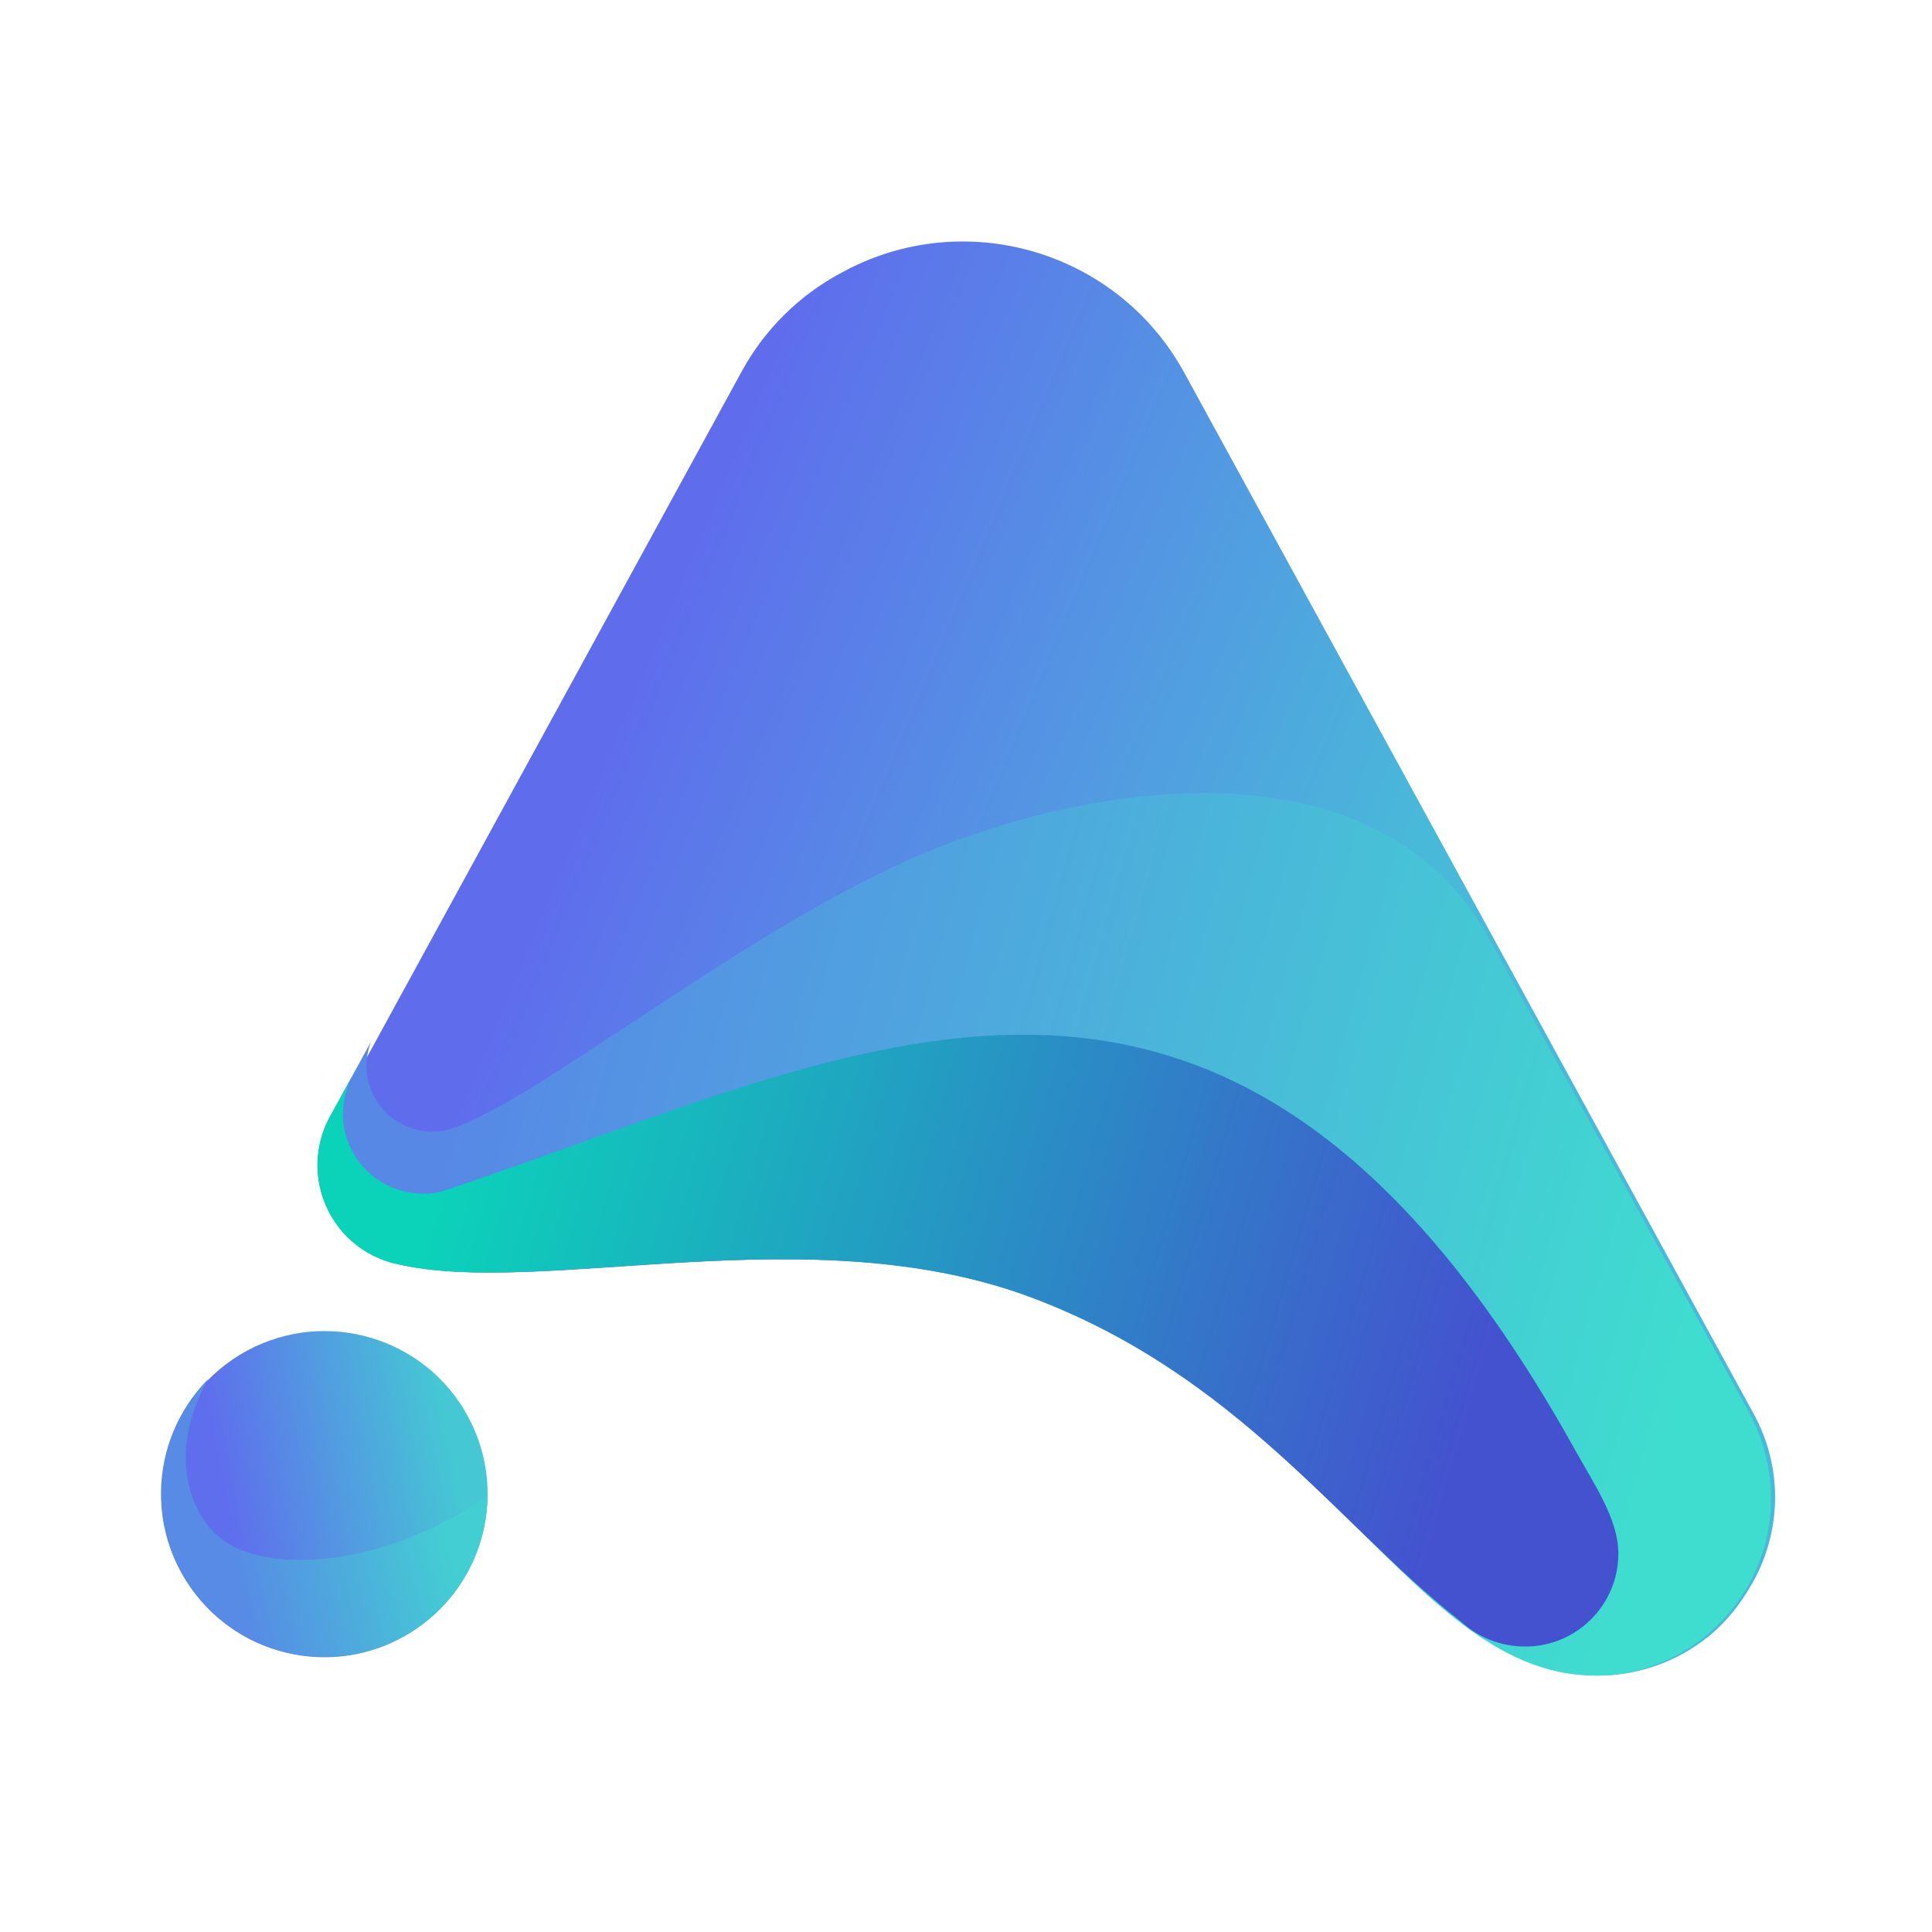
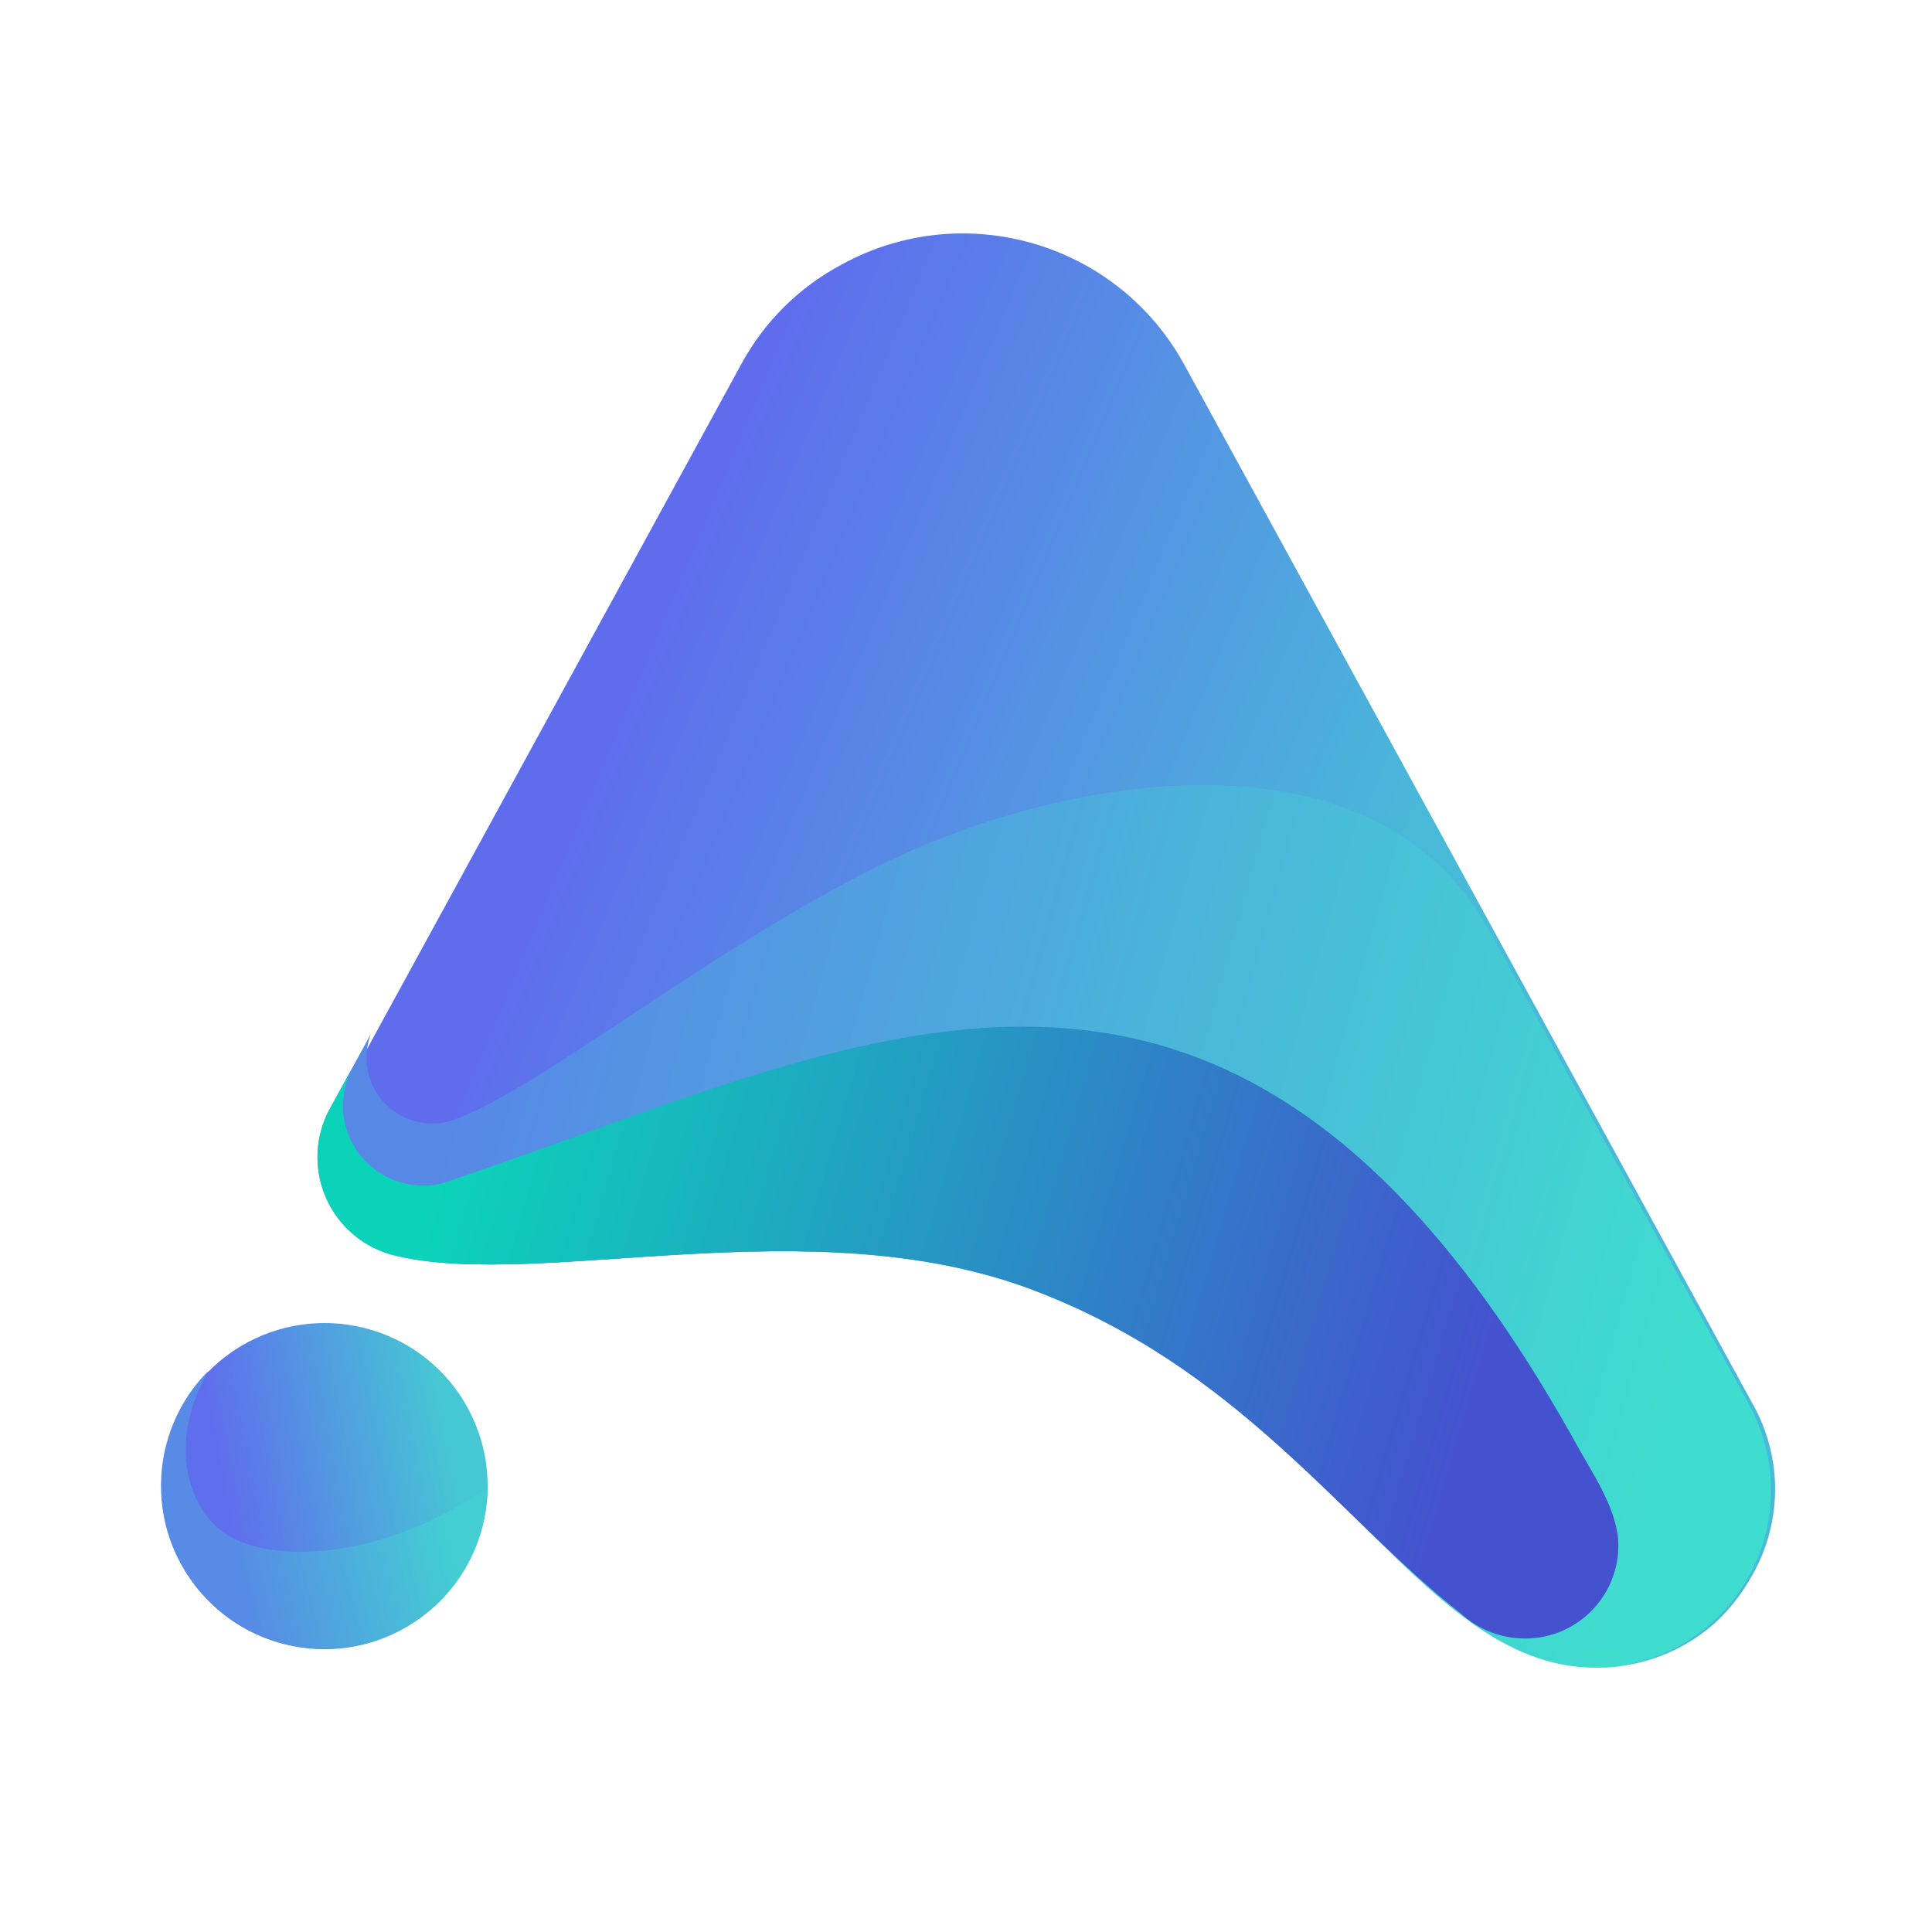
<svg xmlns="http://www.w3.org/2000/svg" viewBox="0 0 24 24" fill="none">
-   <path fill-rule="evenodd" clip-rule="evenodd" d="M9.21 4.621L4.139 13.901C3.822 14.519 4.066 15.277 4.684 15.595C4.781 15.643 4.885 15.683 4.989 15.703C6.755 16.12 10.125 15.085 12.873 16.12C15.622 17.155 16.894 19.274 18.559 20.397C18.932 20.666 19.378 20.811 19.835 20.814H19.843C19.939 20.814 20.027 20.811 20.116 20.799C20.541 20.746 20.942 20.57 21.267 20.293C21.452 20.132 21.608 19.94 21.733 19.727C22.142 19.057 22.158 18.223 21.773 17.541L14.711 4.629C13.881 3.112 11.975 2.554 10.458 3.385C9.928 3.666 9.495 4.095 9.21 4.621Z" fill="url(#Alqo_a)" />
-   <path fill-rule="evenodd" clip-rule="evenodd" d="M5.764 17.508C5.182 16.553 3.938 16.249 2.979 16.83C2.024 17.412 1.719 18.656 2.301 19.615C2.879 20.566 4.119 20.871 5.073 20.297C6.032 19.723 6.345 18.475 5.768 17.517C5.768 17.517 5.764 17.512 5.764 17.508Z" fill="url(#Alqo_b)" />
-   <path fill-rule="evenodd" clip-rule="evenodd" d="M6.057 18.584C6.041 19.703 5.122 20.598 4.002 20.582C2.879 20.566 1.984 19.647 2 18.528C2.008 18.002 2.217 17.505 2.586 17.131C2.06 18.07 2.373 18.832 2.751 19.117C3.332 19.563 4.773 19.471 6.057 18.584Z" fill="url(#Alqo_c)" />
-   <path fill-rule="evenodd" clip-rule="evenodd" d="M5.579 14.03C5.146 14.146 4.696 13.885 4.58 13.452C4.56 13.384 4.552 13.312 4.552 13.243C4.552 13.139 4.572 13.039 4.608 12.942L4.083 13.901C3.766 14.519 4.01 15.278 4.632 15.595C4.729 15.643 4.829 15.679 4.937 15.703C6.703 16.12 10.073 15.085 12.821 16.12C16.653 17.561 17.66 21.059 20.072 20.802C21.283 20.646 22.138 19.539 21.982 18.331C21.945 18.054 21.857 17.785 21.725 17.541L18.499 11.662C17.127 9.151 13.524 9.692 11.313 10.671C9.102 11.65 6.618 13.717 5.579 14.03Z" fill="url(#Alqo_d)" />
-   <path fill-rule="evenodd" clip-rule="evenodd" d="M4.379 13.36L4.082 13.901C3.765 14.519 4.01 15.278 4.628 15.595C4.724 15.643 4.829 15.683 4.933 15.703C6.698 16.12 10.069 15.085 12.817 16.12C15.369 17.079 16.649 18.977 18.15 20.145C18.366 20.345 18.651 20.454 18.948 20.454C19.586 20.454 20.104 19.936 20.104 19.298C20.104 18.873 19.795 18.423 19.59 18.054C15.281 10.27 10.707 13.063 5.515 14.792C5.431 14.82 5.338 14.832 5.25 14.828C4.7 14.824 4.259 14.379 4.259 13.833C4.263 13.669 4.303 13.504 4.379 13.36Z" fill="url(#Alqo_e)" />
+   <path fill-rule="evenodd" clip-rule="evenodd" d="M9.21 4.521L4.139 13.801C3.822 14.419 4.066 15.178 4.684 15.495C4.781 15.543 4.885 15.583 4.989 15.603C6.755 16.02 10.125 14.985 12.873 16.02C15.622 17.055 16.894 19.174 18.559 20.297C18.932 20.566 19.378 20.71 19.835 20.715H19.843C19.939 20.715 20.027 20.71 20.116 20.698C20.541 20.646 20.942 20.47 21.267 20.193C21.452 20.032 21.608 19.84 21.733 19.627C22.142 18.957 22.158 18.123 21.773 17.441L14.711 4.529C13.881 3.012 11.975 2.454 10.458 3.285C9.928 3.566 9.495 3.995 9.21 4.521Z" fill="url(#Alqo_a)" />
+   <path fill-rule="evenodd" clip-rule="evenodd" d="M5.764 17.408C5.182 16.453 3.938 16.149 2.979 16.73C2.024 17.312 1.719 18.556 2.301 19.515C2.879 20.466 4.119 20.771 5.073 20.197C6.032 19.623 6.345 18.375 5.768 17.416C5.768 17.416 5.764 17.412 5.764 17.408Z" fill="url(#Alqo_b)" />
+   <path fill-rule="evenodd" clip-rule="evenodd" d="M6.057 18.484C6.041 19.603 5.122 20.498 4.002 20.482C2.879 20.466 1.984 19.547 2 18.428C2.008 17.902 2.217 17.404 2.586 17.031C2.06 17.97 2.373 18.733 2.751 19.017C3.332 19.463 4.773 19.37 6.057 18.484Z" fill="url(#Alqo_c)" />
+   <path fill-rule="evenodd" clip-rule="evenodd" d="M5.579 13.93C5.146 14.046 4.696 13.785 4.58 13.352C4.56 13.284 4.552 13.211 4.552 13.143C4.552 13.039 4.572 12.939 4.608 12.842L4.083 13.801C3.766 14.419 4.01 15.178 4.632 15.495C4.729 15.543 4.829 15.579 4.937 15.603C6.703 16.02 10.073 14.985 12.821 16.02C16.653 17.461 17.66 20.959 20.072 20.703C21.283 20.546 22.138 19.439 21.982 18.231C21.945 17.954 21.857 17.685 21.725 17.441L18.499 11.562C17.127 9.051 13.524 9.592 11.313 10.571C9.102 11.55 6.618 13.617 5.579 13.93Z" fill="url(#Alqo_d)" />
+   <path fill-rule="evenodd" clip-rule="evenodd" d="M4.379 13.26L4.082 13.801C3.765 14.419 4.01 15.178 4.628 15.495C4.724 15.543 4.829 15.583 4.933 15.603C6.698 16.02 10.069 14.985 12.817 16.02C15.369 16.979 16.649 18.877 18.15 20.045C18.366 20.245 18.651 20.354 18.948 20.354C19.586 20.354 20.104 19.836 20.104 19.198C20.104 18.773 19.795 18.323 19.59 17.954C15.281 10.17 10.707 12.963 5.515 14.692C5.431 14.72 5.338 14.732 5.25 14.728C4.7 14.724 4.259 14.279 4.259 13.733C4.263 13.569 4.303 13.404 4.379 13.26Z" fill="url(#Alqo_e)" />
  <defs>
-     <linearGradient id="Alqo_a" x1="7.707" y1="8.906" x2="16.686" y2="12.668" gradientUnits="userSpaceOnUse">
+     <linearGradient id="Alqo_a" x1="7.707" y1="8.806" x2="16.686" y2="12.568" gradientUnits="userSpaceOnUse">
      <stop stop-color="#5F6DED" />
      <stop offset="1" stop-color="#49B9D9" />
    </linearGradient>
-     <linearGradient id="Alqo_b" x1="2.835" y1="18.791" x2="5.676" y2="18.245" gradientUnits="userSpaceOnUse">
+     <linearGradient id="Alqo_b" x1="2.835" y1="18.691" x2="5.676" y2="18.145" gradientUnits="userSpaceOnUse">
      <stop stop-color="#5F6EED" />
      <stop offset="1" stop-color="#45C8D4" />
    </linearGradient>
-     <linearGradient id="Alqo_c" x1="2.798" y1="19.006" x2="5.383" y2="18.39" gradientUnits="userSpaceOnUse">
+     <linearGradient id="Alqo_c" x1="2.798" y1="18.907" x2="5.383" y2="18.29" gradientUnits="userSpaceOnUse">
      <stop stop-color="#578BE5" />
      <stop offset="1" stop-color="#43CED3" />
    </linearGradient>
-     <linearGradient id="Alqo_d" x1="6.14" y1="12.136" x2="21.187" y2="16.321" gradientUnits="userSpaceOnUse">
+     <linearGradient id="Alqo_d" x1="6.14" y1="12.036" x2="21.187" y2="16.221" gradientUnits="userSpaceOnUse">
      <stop stop-color="#5788E6" />
      <stop offset="1" stop-color="#3FDDCF" />
    </linearGradient>
-     <linearGradient id="Alqo_e" x1="18.354" y1="17.283" x2="5.734" y2="13.583" gradientUnits="userSpaceOnUse">
+     <linearGradient id="Alqo_e" x1="18.354" y1="17.183" x2="5.734" y2="13.483" gradientUnits="userSpaceOnUse">
      <stop stop-color="#4452CF" />
      <stop offset="1" stop-color="#0BD3B9" />
    </linearGradient>
  </defs>
</svg>
